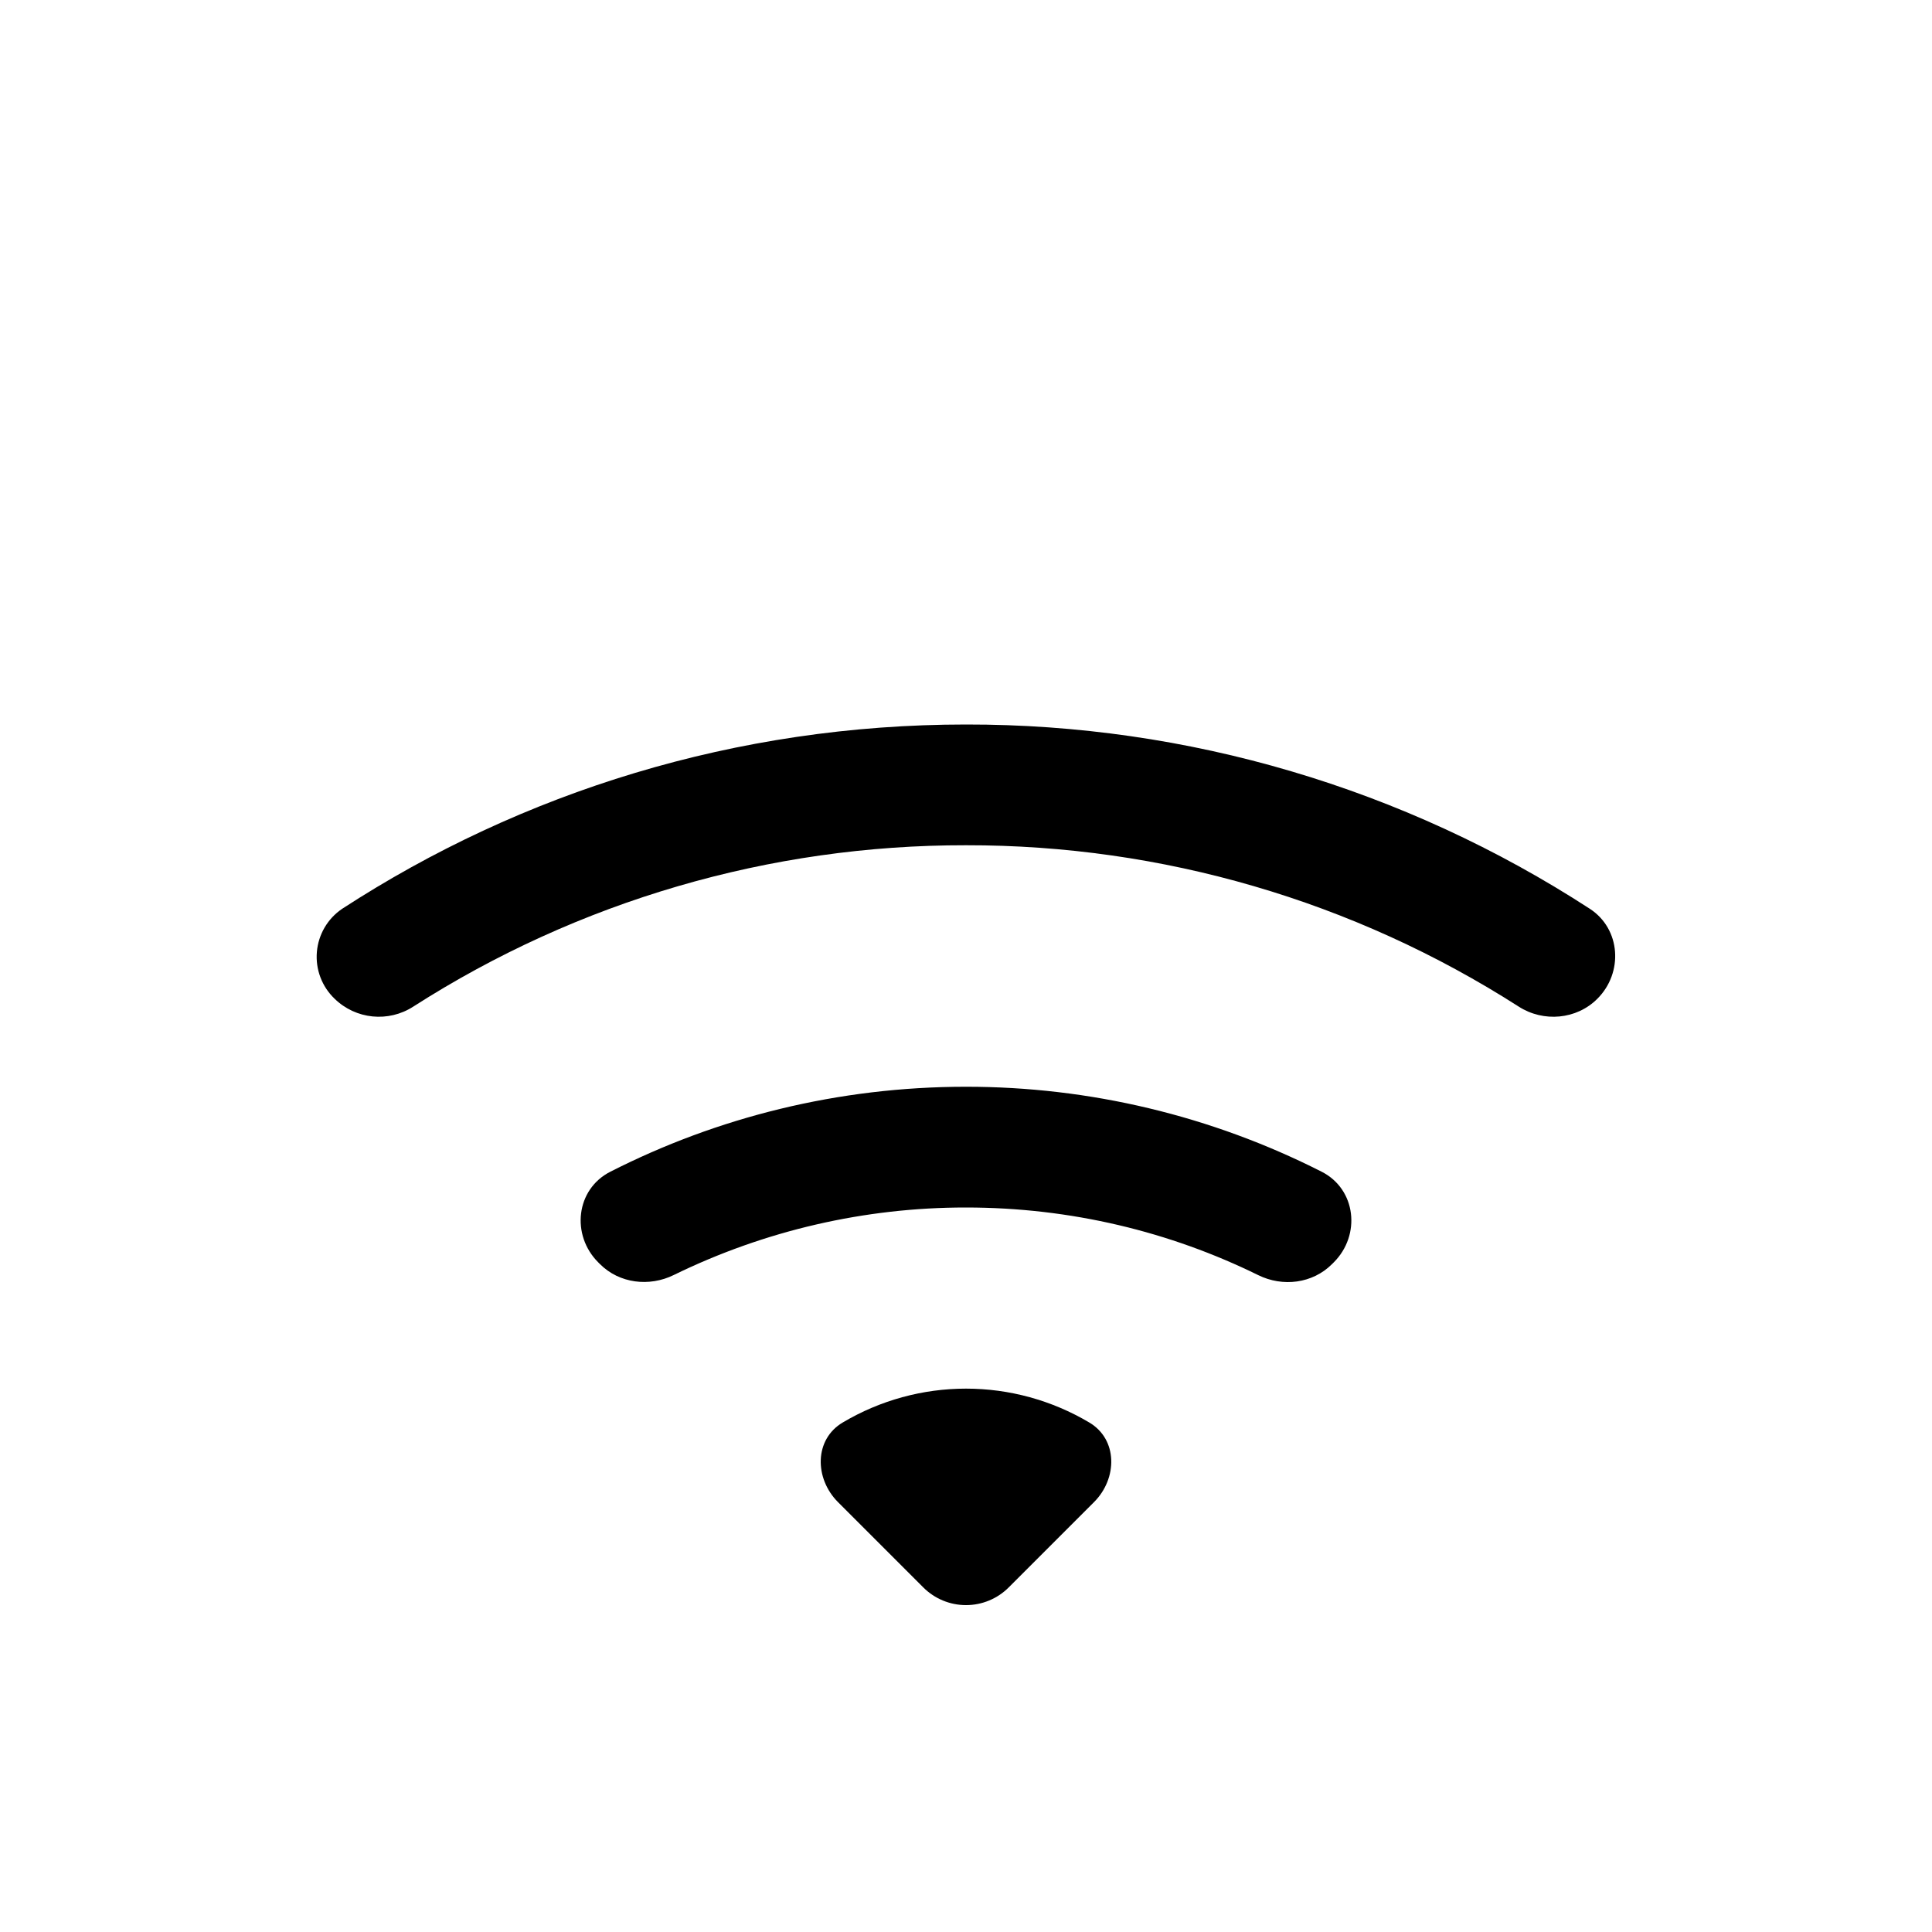
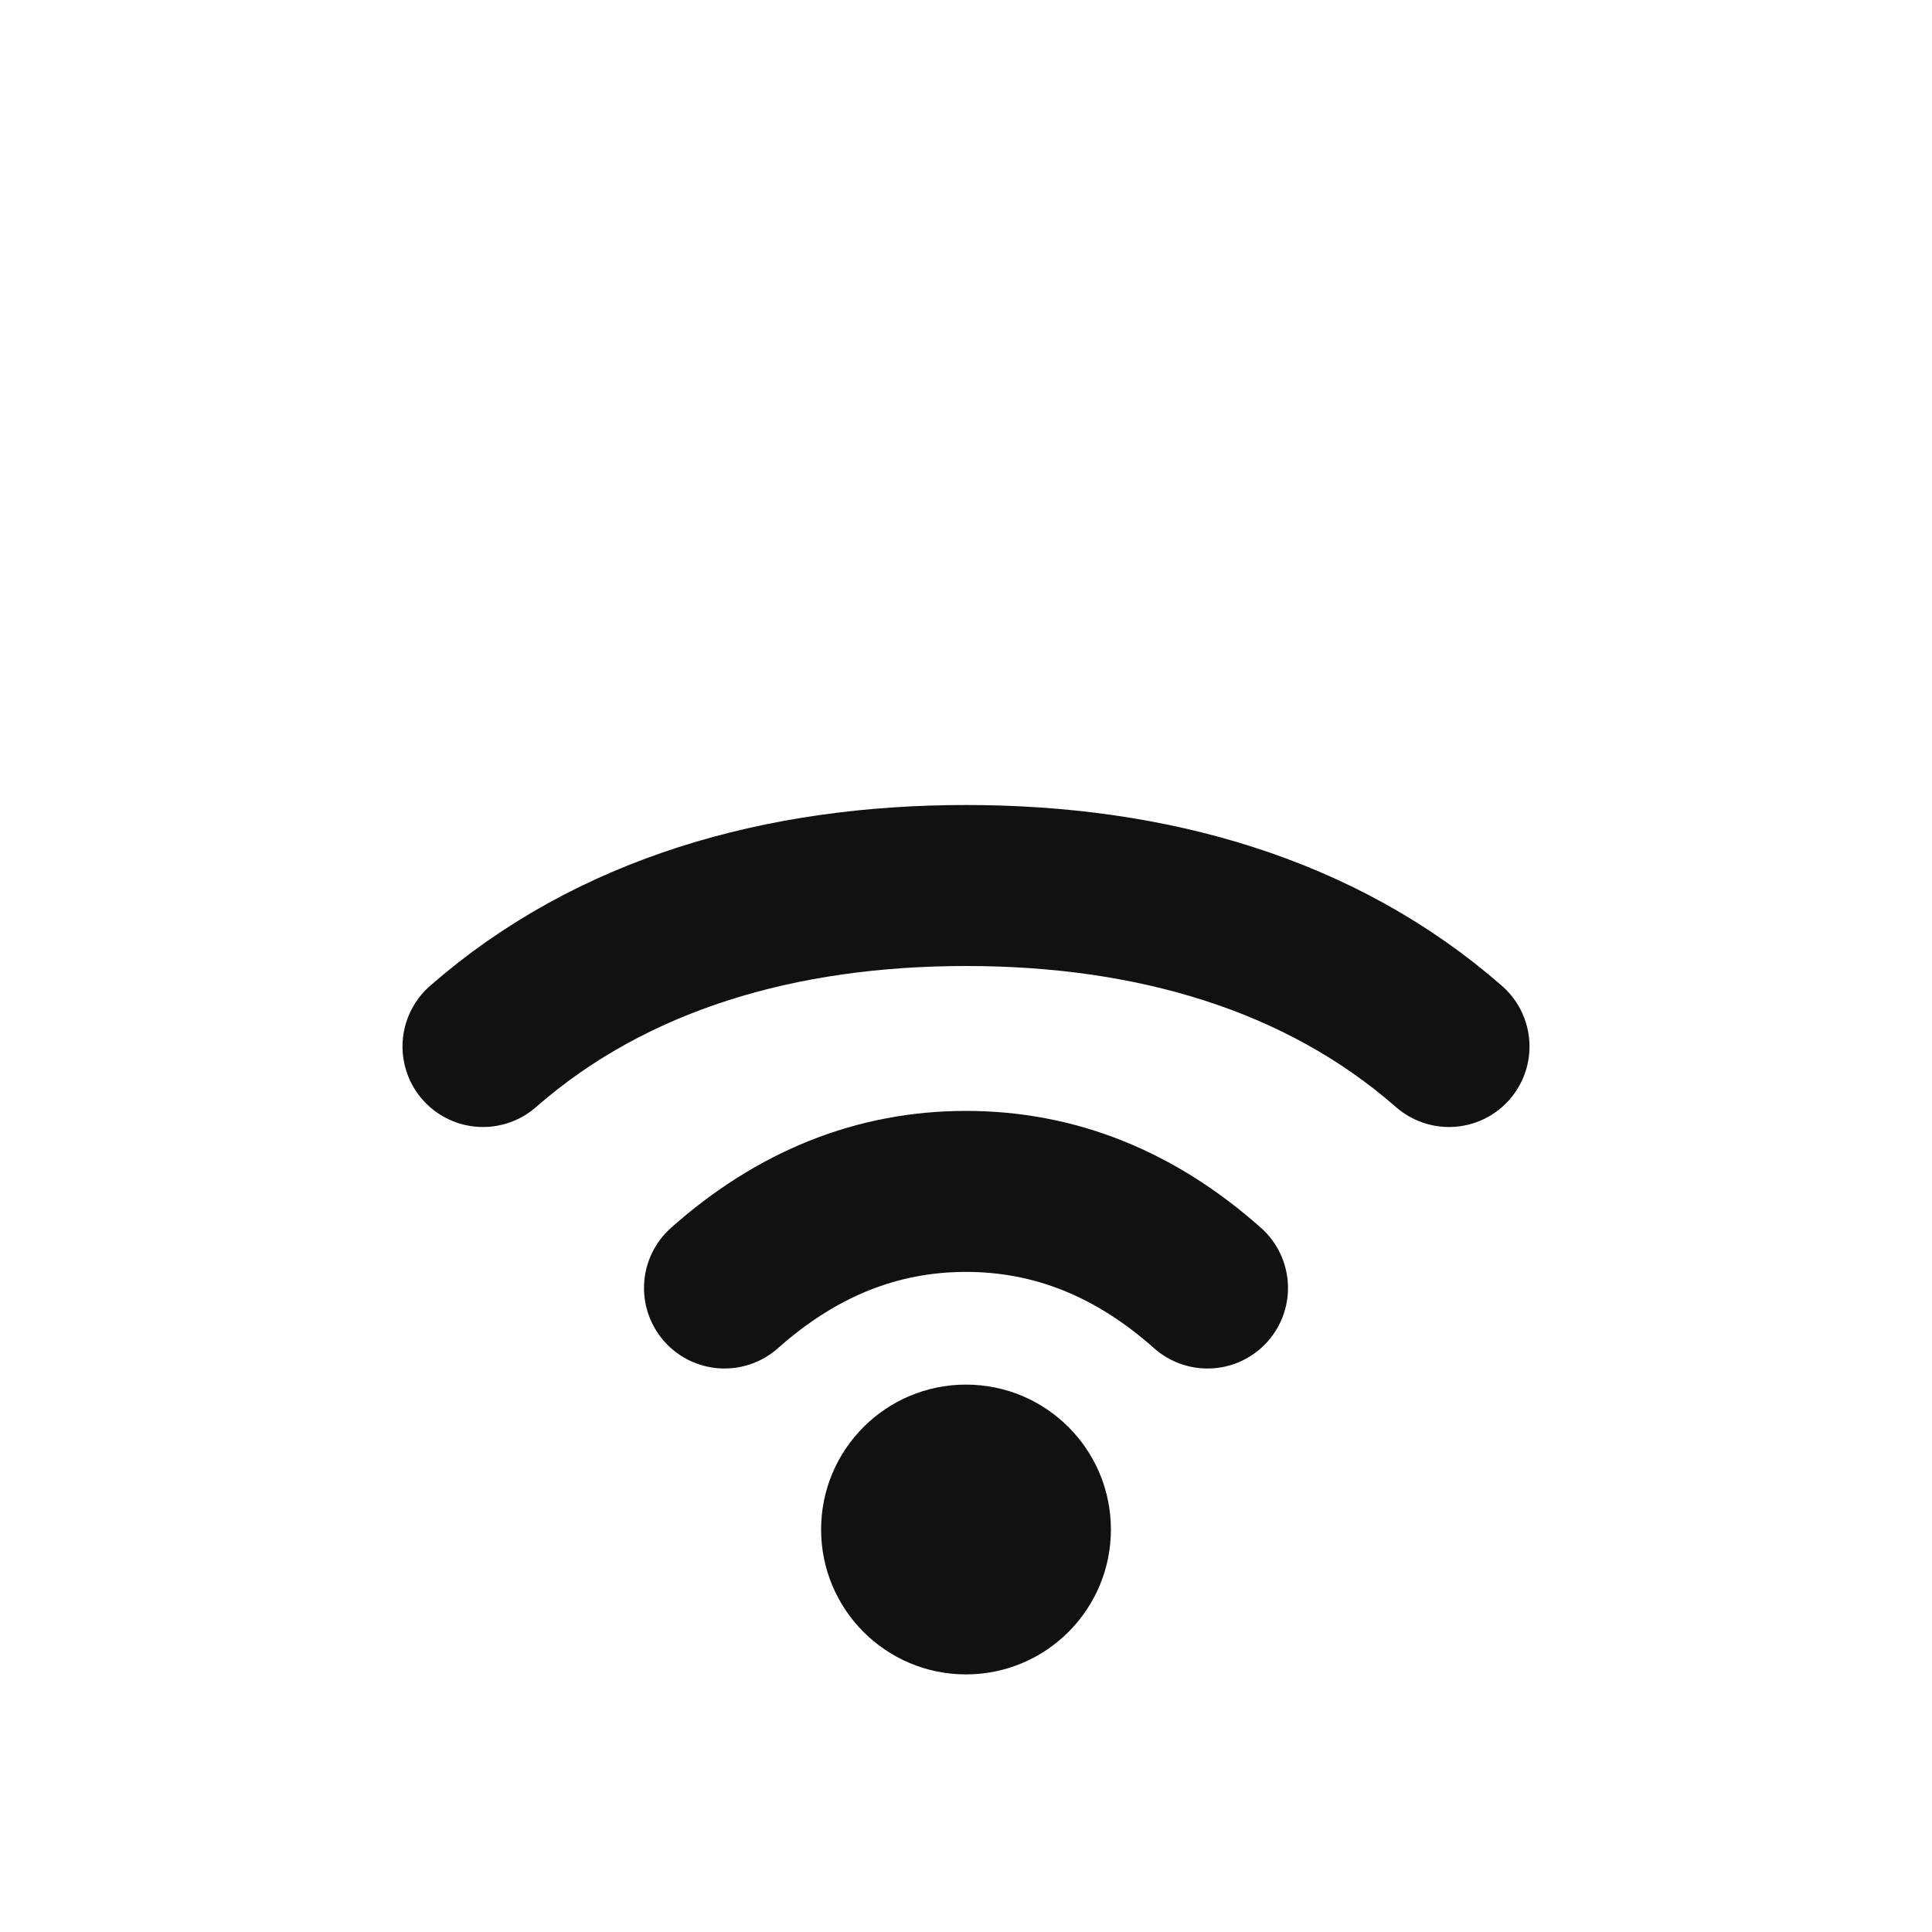
- <svg xmlns="http://www.w3.org/2000/svg" width="16" height="16" fill="currentColor" class="bi bi-wifi-2" viewBox="0 0 16 16">
-   <path d="M13.229 8.271c.216-.216.194-.578-.063-.745A9.46 9.46 0 0 0 8 6c-1.905 0-3.68.56-5.166 1.526a.48.48 0 0 0-.063.745.525.525 0 0 0 .652.065A8.46 8.46 0 0 1 8 7a8.46 8.46 0 0 1 4.577 1.336c.205.132.48.108.652-.065m-2.183 2.183c.226-.226.185-.605-.1-.75A6.5 6.5 0 0 0 8 9c-1.06 0-2.062.254-2.946.704-.285.145-.326.524-.1.75l.015.015c.16.16.408.19.611.09A5.5 5.5 0 0 1 8 10c.868 0 1.69.201 2.42.56.203.1.45.07.611-.091zM9.06 12.44c.196-.196.198-.52-.04-.66A2 2 0 0 0 8 11.5a2 2 0 0 0-1.02.28c-.238.14-.236.464-.04.66l.706.706a.5.5 0 0 0 .708 0l.707-.707z" />
+ <svg xmlns="http://www.w3.org/2000/svg" width="45" height="45" viewBox="0 0 24 24" fill="none">
+   <path d="M6 13c1.6-1.4 3.7-2 6-2s4.4.6 6 2" stroke="#111111" stroke-width="2" stroke-linecap="round" />
+   <path d="M9 16c.9-.8 1.9-1.2 3-1.2s2.1.4 3 1.2" stroke="#111111" stroke-width="2" stroke-linecap="round" />
+   <circle cx="12" cy="19" r="1.8" fill="#111111" />
</svg>
